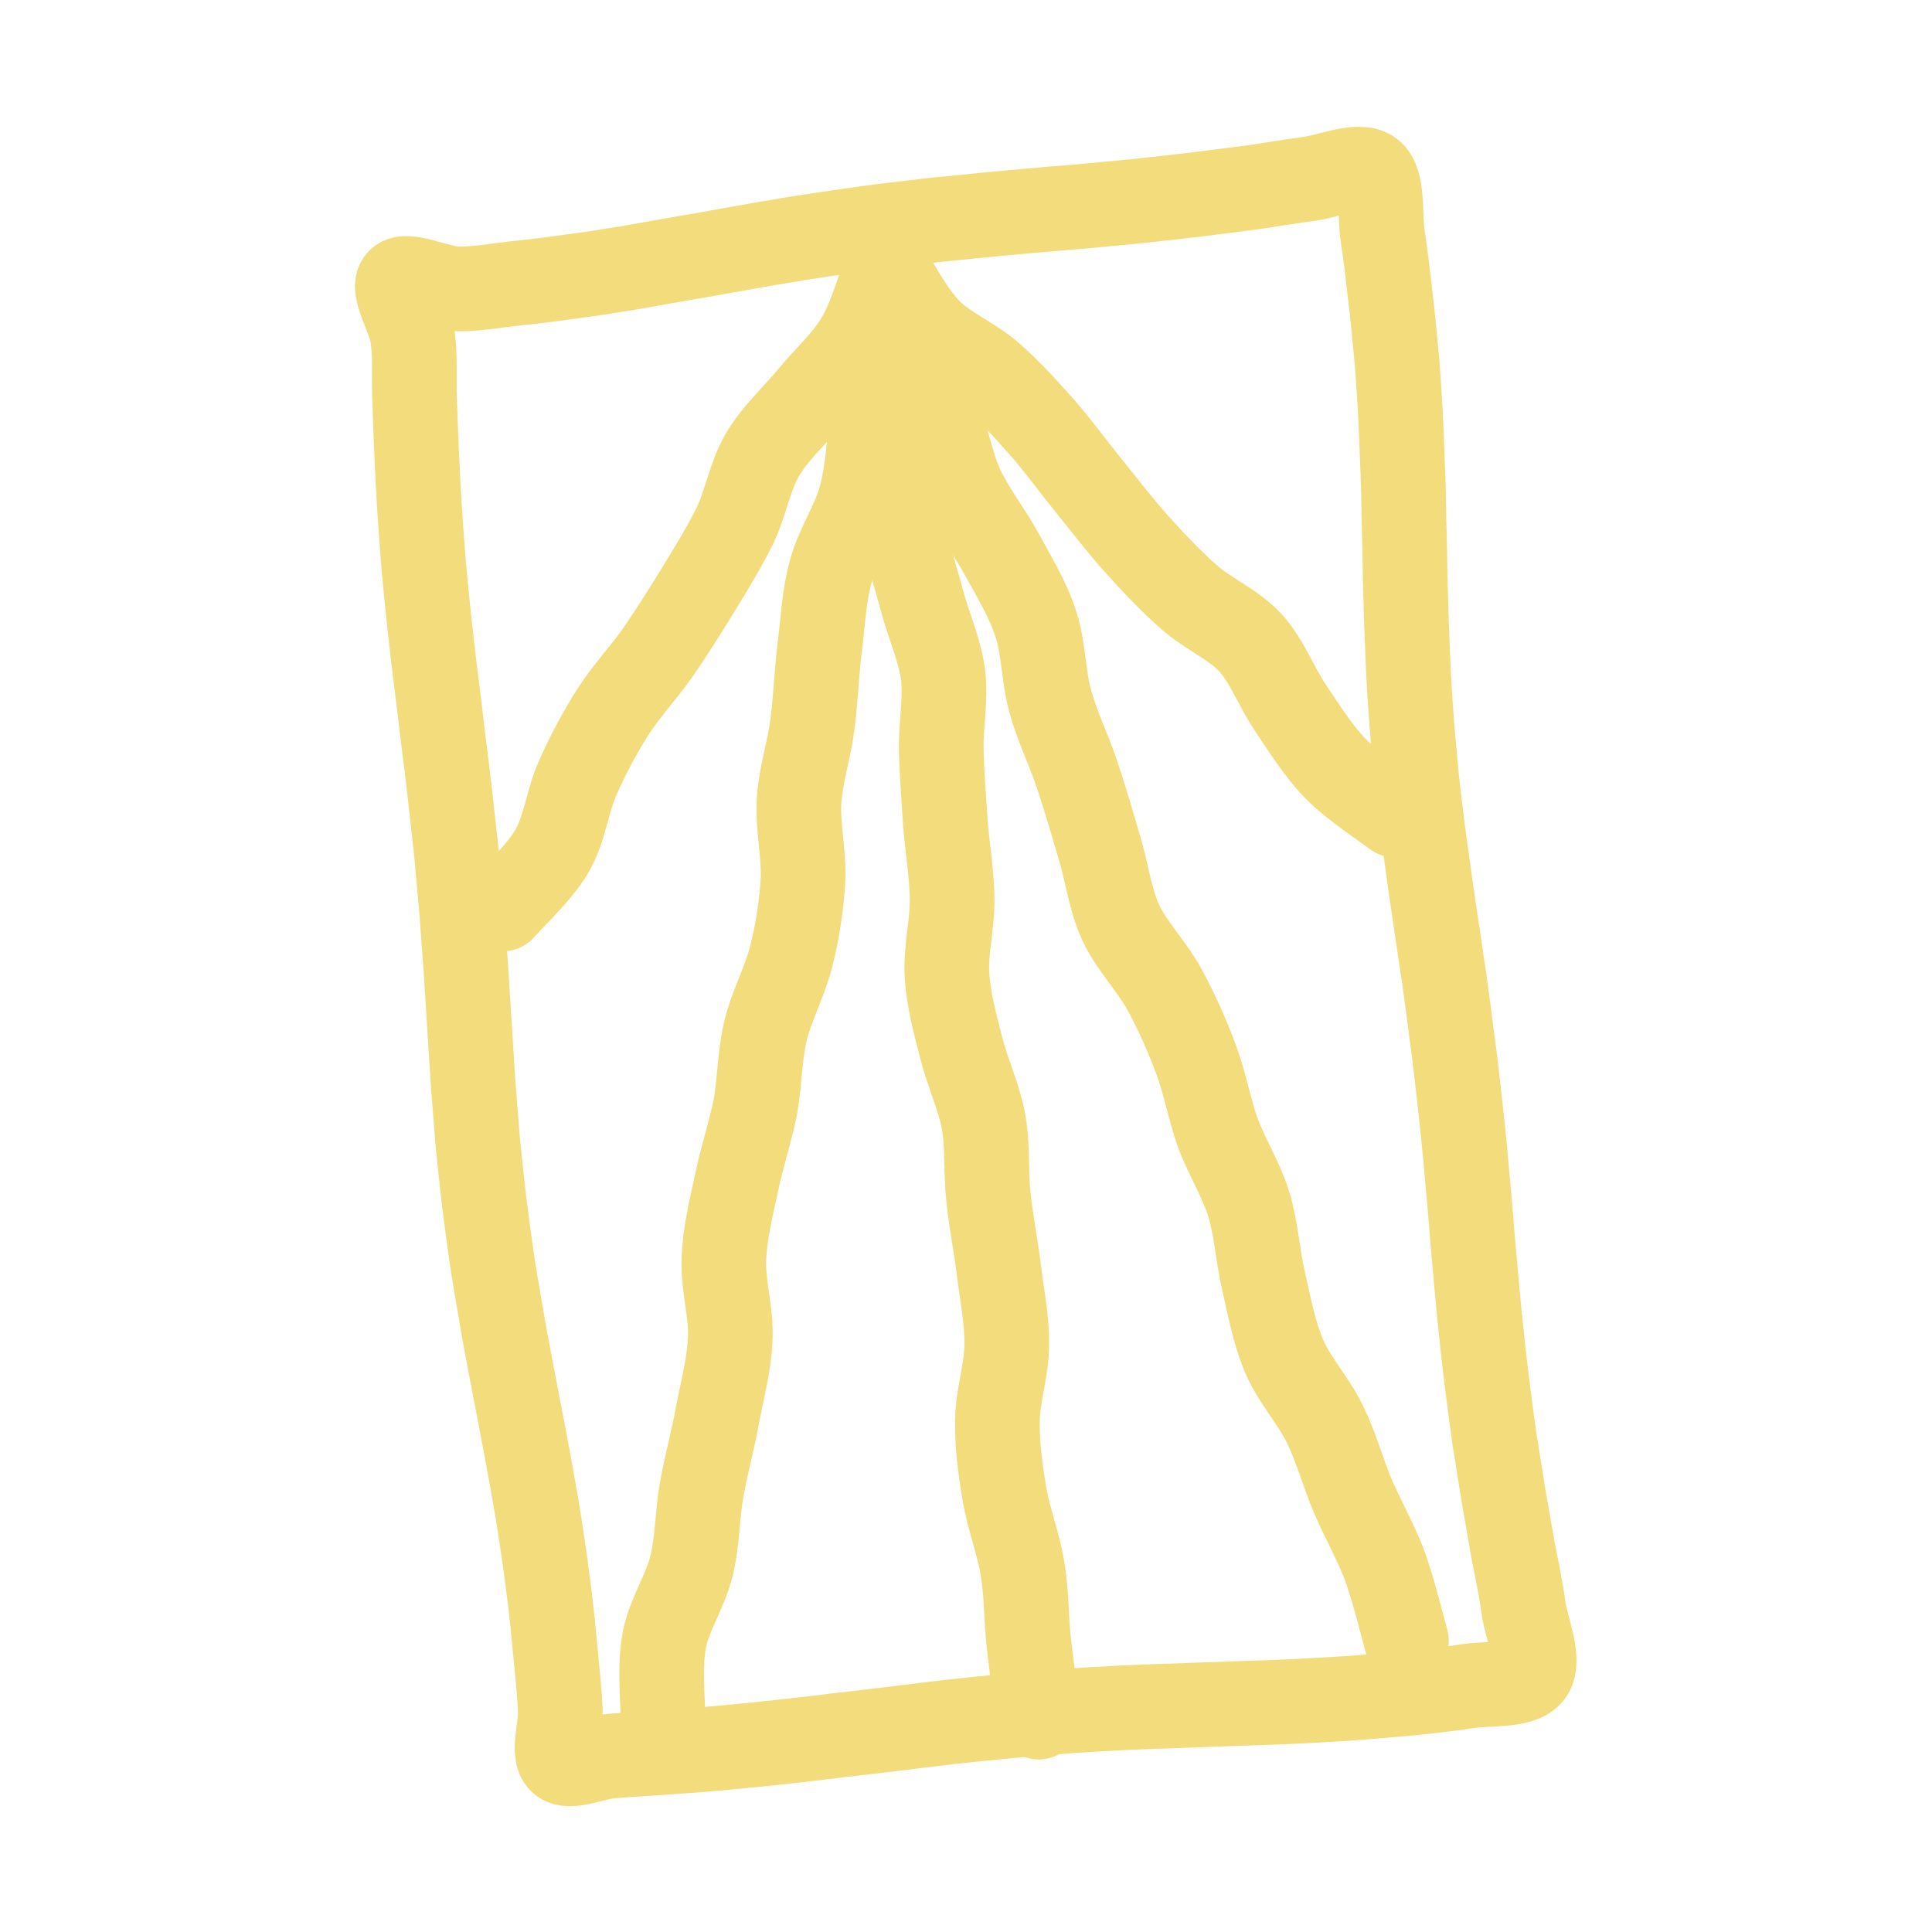
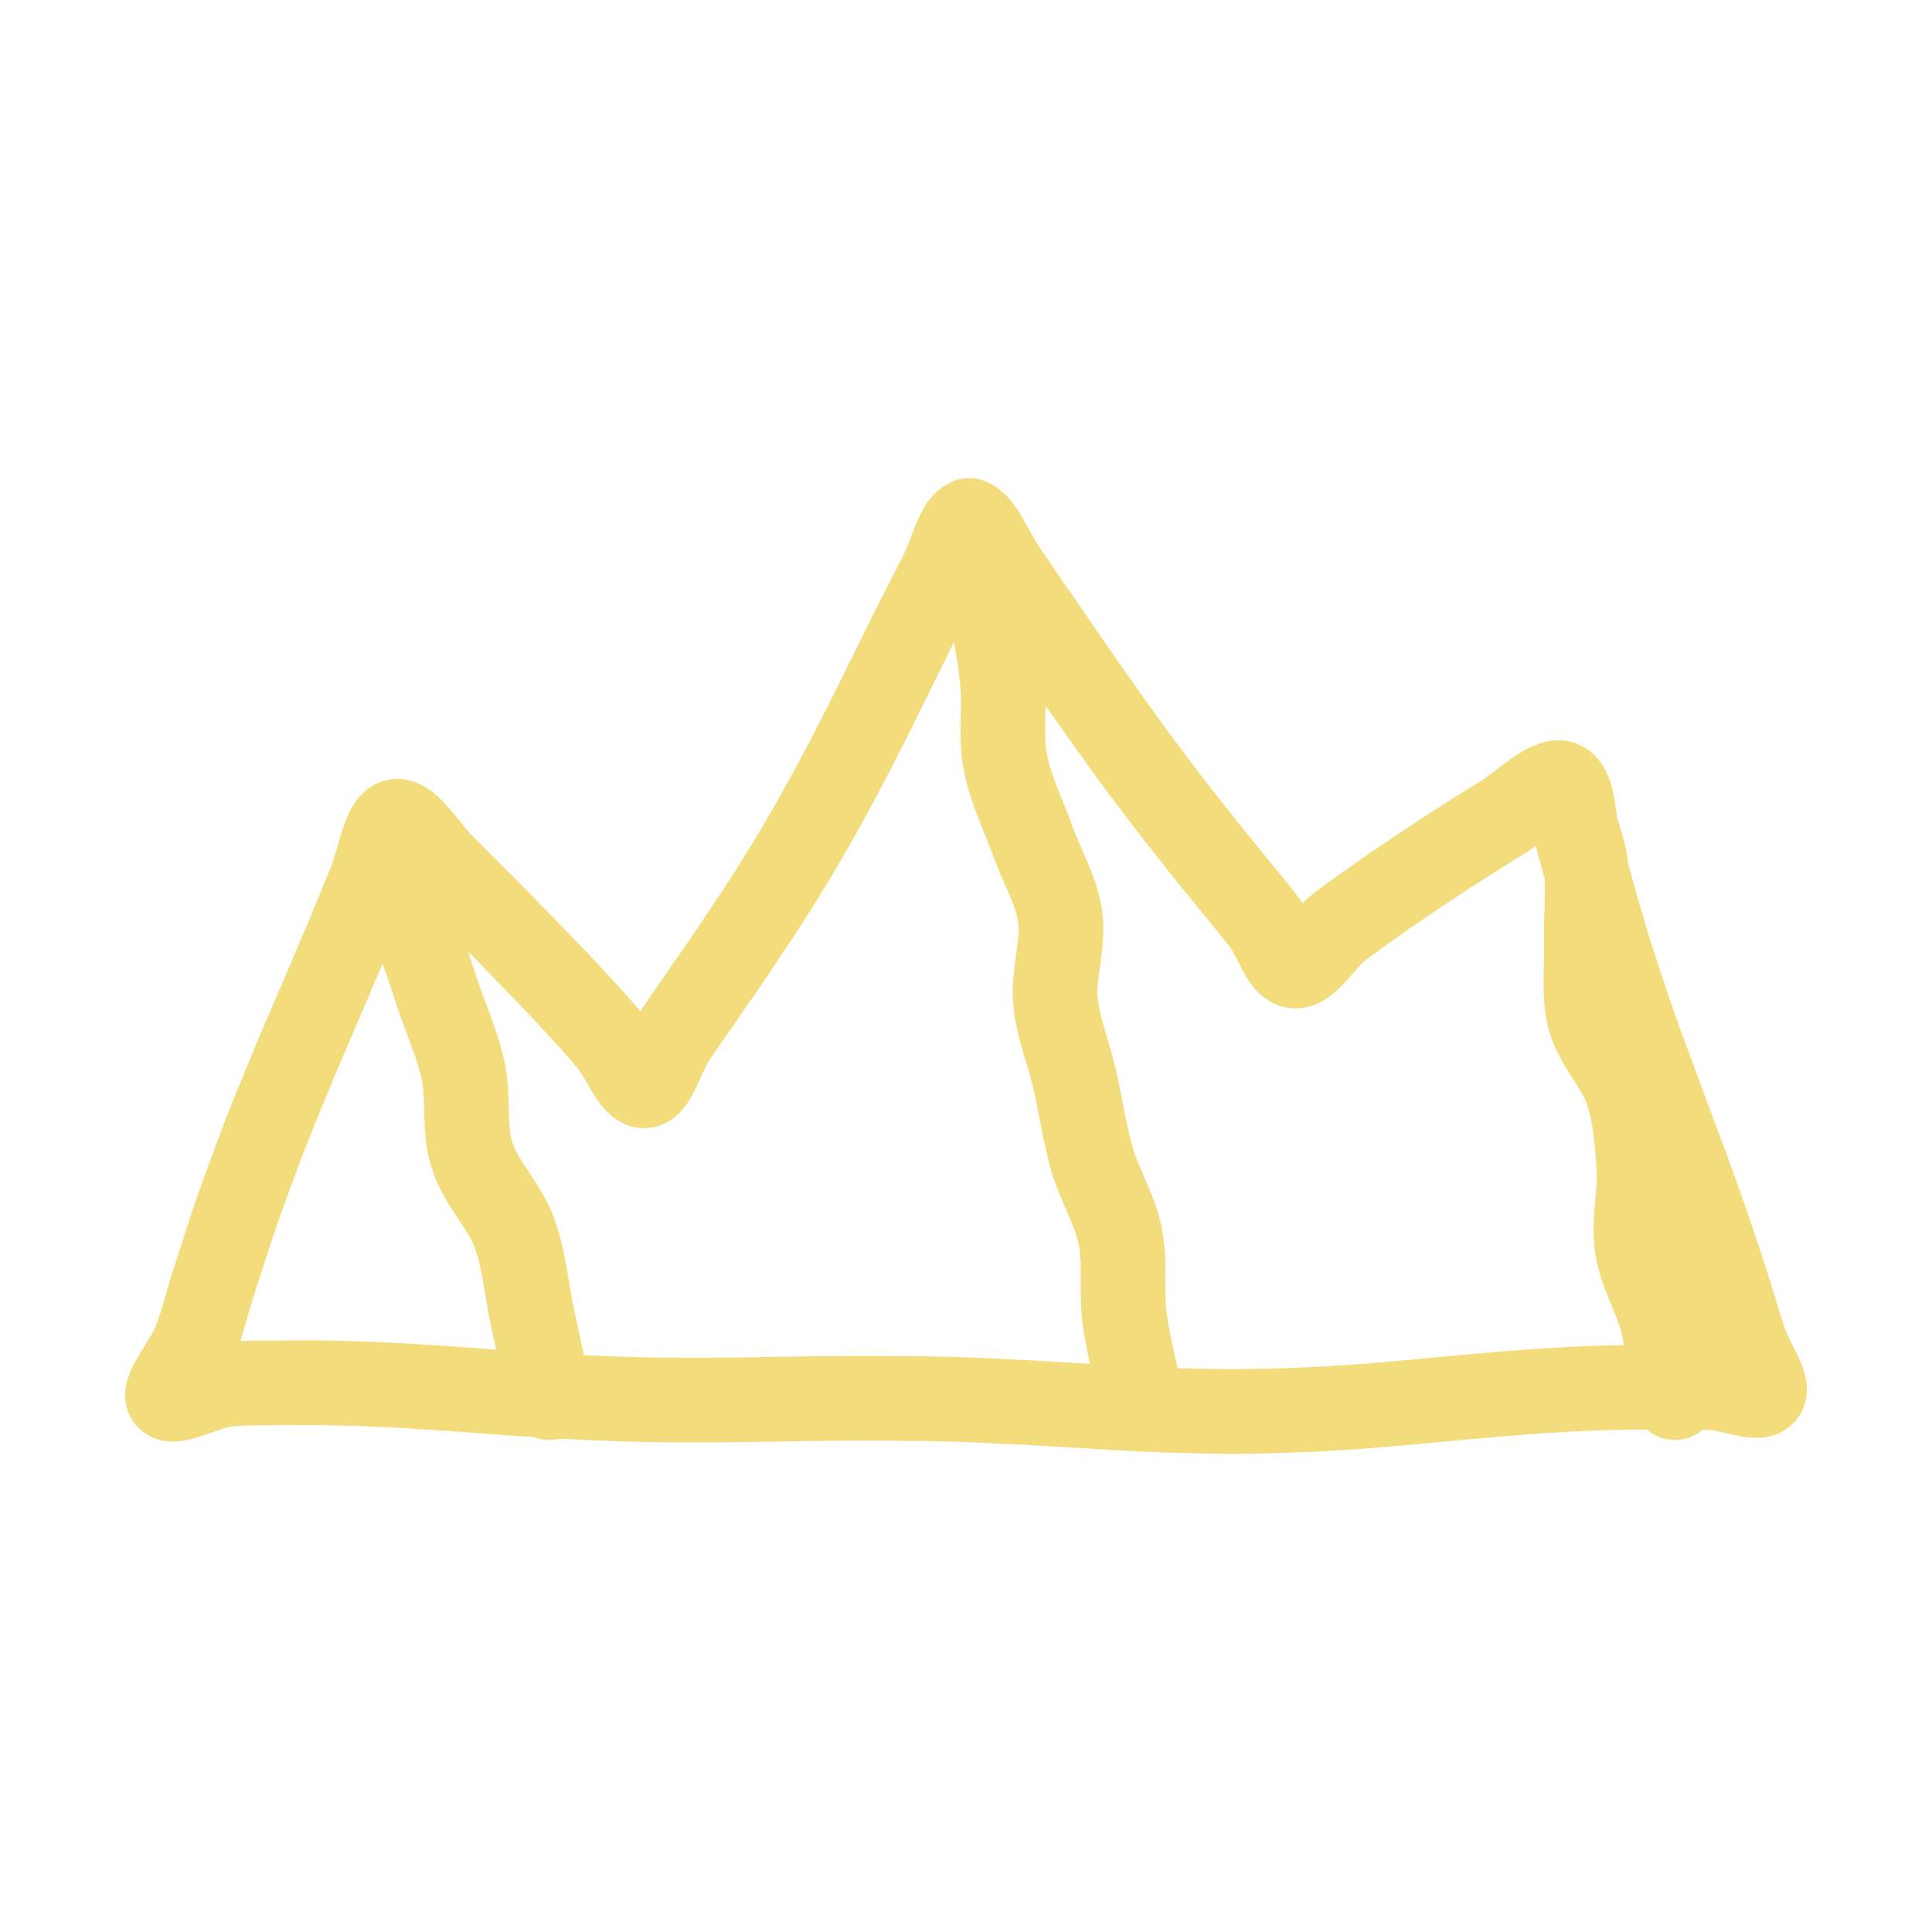
<svg xmlns="http://www.w3.org/2000/svg" viewBox="0 0 64 64" width="64" height="64" role="img" aria-label="Foothills Labs">
  <g fill="none" stroke="#F3DC7C" stroke-width="2.805" stroke-linecap="round" stroke-linejoin="round">
-     <path d="M 13.22 9.3 C 13.46 9.03 14.51 9.55 15.15 9.57 C 15.79 9.58 16.41 9.46 17.04 9.39 C 17.66 9.33 18.29 9.25 18.92 9.16 C 19.54 9.08 20.17 8.98 20.79 8.88 C 21.42 8.77 22.04 8.66 22.66 8.55 C 23.28 8.45 23.91 8.33 24.53 8.22 C 25.15 8.11 25.78 8 26.4 7.9 C 27.03 7.8 27.65 7.71 28.28 7.62 C 28.9 7.53 29.53 7.45 30.16 7.38 C 30.78 7.3 31.41 7.24 32.04 7.18 C 32.67 7.11 33.3 7.06 33.92 7 C 34.55 6.94 35.18 6.89 35.81 6.84 C 36.44 6.78 37.07 6.72 37.7 6.66 C 38.32 6.59 38.95 6.52 39.58 6.45 C 40.21 6.37 40.83 6.29 41.46 6.21 C 42.08 6.12 42.67 6.02 43.33 5.93 C 43.99 5.85 45.01 5.4 45.42 5.71 C 45.83 6.02 45.7 7.13 45.8 7.79 C 45.9 8.45 45.97 9.05 46.04 9.68 C 46.12 10.31 46.18 10.94 46.24 11.58 C 46.3 12.21 46.34 12.84 46.38 13.48 C 46.41 14.11 46.44 14.75 46.46 15.38 C 46.49 16.02 46.5 16.66 46.51 17.29 C 46.53 17.93 46.54 18.57 46.55 19.2 C 46.57 19.84 46.58 20.48 46.61 21.11 C 46.63 21.75 46.66 22.39 46.7 23.02 C 46.74 23.66 46.79 24.29 46.85 24.92 C 46.9 25.55 46.97 26.19 47.05 26.82 C 47.12 27.45 47.21 28.08 47.3 28.71 C 47.38 29.33 47.48 29.96 47.57 30.59 C 47.66 31.22 47.76 31.85 47.85 32.48 C 47.94 33.11 48.02 33.74 48.1 34.37 C 48.19 35 48.26 35.63 48.33 36.26 C 48.4 36.89 48.47 37.52 48.53 38.15 C 48.59 38.79 48.64 39.42 48.7 40.05 C 48.75 40.68 48.8 41.32 48.86 41.95 C 48.92 42.58 48.97 43.22 49.04 43.85 C 49.1 44.48 49.17 45.11 49.25 45.74 C 49.33 46.37 49.41 47 49.5 47.63 C 49.6 48.26 49.7 48.89 49.8 49.51 C 49.91 50.14 50.02 50.77 50.13 51.4 C 50.25 52.02 50.38 52.6 50.47 53.28 C 50.57 53.95 51.03 55.01 50.71 55.44 C 50.4 55.87 49.25 55.75 48.58 55.86 C 47.91 55.97 47.33 56.02 46.7 56.09 C 46.07 56.15 45.44 56.2 44.81 56.25 C 44.18 56.29 43.55 56.33 42.92 56.36 C 42.29 56.39 41.66 56.41 41.02 56.43 C 40.39 56.46 39.76 56.47 39.13 56.5 C 38.49 56.52 37.86 56.54 37.23 56.57 C 36.6 56.6 35.97 56.64 35.34 56.68 C 34.71 56.73 34.08 56.78 33.45 56.84 C 32.82 56.9 32.19 56.96 31.57 57.03 C 30.94 57.1 30.31 57.18 29.68 57.26 C 29.06 57.33 28.43 57.41 27.8 57.48 C 27.18 57.56 26.55 57.63 25.92 57.7 C 25.29 57.77 24.67 57.83 24.04 57.89 C 23.41 57.95 22.78 58 22.15 58.04 C 21.52 58.09 20.85 58.12 20.26 58.17 C 19.66 58.22 18.86 58.6 18.58 58.34 C 18.29 58.08 18.59 57.23 18.56 56.63 C 18.53 56.03 18.46 55.36 18.4 54.73 C 18.34 54.1 18.28 53.47 18.2 52.84 C 18.12 52.21 18.04 51.58 17.94 50.95 C 17.85 50.32 17.74 49.69 17.63 49.07 C 17.52 48.44 17.4 47.81 17.28 47.19 C 17.16 46.56 17.04 45.93 16.92 45.31 C 16.8 44.68 16.68 44.05 16.58 43.43 C 16.47 42.8 16.36 42.17 16.27 41.54 C 16.18 40.92 16.1 40.29 16.02 39.66 C 15.95 39.03 15.88 38.39 15.82 37.76 C 15.77 37.13 15.72 36.49 15.67 35.86 C 15.63 35.23 15.59 34.59 15.55 33.96 C 15.51 33.32 15.47 32.69 15.43 32.05 C 15.38 31.42 15.34 30.79 15.29 30.15 C 15.23 29.52 15.18 28.89 15.12 28.26 C 15.05 27.62 14.98 26.99 14.91 26.36 C 14.84 25.73 14.76 25.1 14.68 24.47 C 14.61 23.84 14.53 23.21 14.45 22.58 C 14.37 21.95 14.3 21.32 14.23 20.69 C 14.16 20.06 14.1 19.42 14.04 18.79 C 13.99 18.16 13.94 17.52 13.9 16.89 C 13.86 16.26 13.83 15.62 13.8 14.98 C 13.77 14.35 13.75 13.71 13.73 13.08 C 13.71 12.44 13.76 11.8 13.67 11.17 C 13.59 10.54 12.97 9.57 13.22 9.3 Z" />
-     <path d="M 29.23 7.62 C 29.26 8.03 29.37 9.26 29.42 10.09 C 29.46 10.91 29.44 11.74 29.51 12.57 C 29.59 13.39 29.8 14.2 29.87 15.02 C 29.94 15.84 29.82 16.68 29.94 17.5 C 30.05 18.32 30.34 19.12 30.55 19.93 C 30.77 20.74 31.13 21.53 31.24 22.35 C 31.34 23.17 31.16 24.01 31.18 24.84 C 31.2 25.67 31.27 26.49 31.32 27.32 C 31.39 28.14 31.53 28.96 31.54 29.79 C 31.55 30.62 31.32 31.47 31.37 32.3 C 31.42 33.12 31.64 33.93 31.85 34.74 C 32.05 35.54 32.43 36.33 32.58 37.15 C 32.73 37.96 32.65 38.8 32.74 39.62 C 32.82 40.44 32.99 41.26 33.09 42.08 C 33.19 42.9 33.36 43.71 33.35 44.54 C 33.35 45.37 33.05 46.23 33.04 47.06 C 33.03 47.89 33.14 48.71 33.28 49.53 C 33.42 50.34 33.74 51.14 33.87 51.95 C 34.01 52.77 33.99 53.6 34.08 54.42 C 34.17 55.24 34.35 56.47 34.41 56.88" />
-     <path d="M 29.36 8.85 C 29.21 9.24 28.87 10.48 28.45 11.19 C 28.04 11.91 27.39 12.48 26.86 13.12 C 26.33 13.77 25.68 14.34 25.26 15.06 C 24.84 15.77 24.71 16.65 24.35 17.4 C 23.99 18.14 23.55 18.84 23.12 19.55 C 22.69 20.25 22.25 20.95 21.78 21.63 C 21.3 22.31 20.72 22.92 20.28 23.62 C 19.84 24.32 19.45 25.05 19.12 25.81 C 18.79 26.57 18.7 27.48 18.28 28.2 C 17.87 28.91 16.92 29.79 16.65 30.11" />
-     <path d="M 29.36 8.85 C 29.59 9.19 30.18 10.33 30.76 10.93 C 31.33 11.52 32.18 11.86 32.81 12.4 C 33.44 12.95 33.99 13.56 34.54 14.18 C 35.08 14.8 35.57 15.48 36.09 16.12 C 36.61 16.76 37.11 17.42 37.66 18.03 C 38.22 18.65 38.78 19.25 39.41 19.8 C 40.03 20.34 40.87 20.69 41.43 21.3 C 41.98 21.91 42.28 22.76 42.75 23.45 C 43.22 24.15 43.66 24.86 44.23 25.45 C 44.81 26.05 45.88 26.74 46.21 27" />
-     <path d="M 29.36 8.85 C 29.3 9.27 29.11 10.54 29.03 11.39 C 28.95 12.24 28.95 13.1 28.87 13.96 C 28.78 14.81 28.73 15.66 28.51 16.49 C 28.28 17.32 27.74 18.1 27.52 18.93 C 27.29 19.76 27.26 20.62 27.15 21.47 C 27.05 22.31 27.02 23.17 26.91 24.02 C 26.8 24.86 26.52 25.69 26.47 26.54 C 26.42 27.4 26.64 28.3 26.6 29.15 C 26.55 30.01 26.42 30.85 26.21 31.68 C 26 32.52 25.56 33.31 25.36 34.14 C 25.16 34.98 25.17 35.84 25.02 36.68 C 24.85 37.52 24.57 38.34 24.4 39.18 C 24.22 40.02 24.01 40.85 23.98 41.71 C 23.94 42.56 24.23 43.47 24.19 44.33 C 24.16 45.19 23.93 46.02 23.77 46.86 C 23.62 47.7 23.39 48.52 23.24 49.37 C 23.09 50.21 23.11 51.07 22.9 51.9 C 22.69 52.74 22.15 53.52 22 54.36 C 21.84 55.2 21.97 56.51 21.96 56.94" />
-     <path d="M 29.36 8.85 C 29.46 9.26 29.7 10.54 29.98 11.35 C 30.27 12.15 30.75 12.88 31.06 13.68 C 31.37 14.47 31.5 15.34 31.85 16.12 C 32.21 16.9 32.77 17.6 33.18 18.35 C 33.59 19.11 34.05 19.85 34.31 20.66 C 34.58 21.48 34.56 22.4 34.79 23.22 C 35.01 24.05 35.4 24.82 35.67 25.63 C 35.94 26.44 36.18 27.26 36.42 28.08 C 36.67 28.9 36.77 29.78 37.12 30.55 C 37.48 31.33 38.14 31.99 38.56 32.75 C 38.97 33.5 39.32 34.29 39.62 35.09 C 39.92 35.89 40.06 36.74 40.35 37.55 C 40.65 38.35 41.12 39.08 41.37 39.9 C 41.62 40.72 41.66 41.61 41.86 42.45 C 42.05 43.29 42.21 44.15 42.54 44.93 C 42.88 45.72 43.51 46.4 43.88 47.16 C 44.26 47.93 44.48 48.76 44.81 49.55 C 45.15 50.34 45.58 51.09 45.88 51.89 C 46.17 52.69 46.47 53.94 46.59 54.35" />
+     <path d="M 5.57 46.3 C 5.4 46.06 6.21 45.09 6.46 44.46 C 6.71 43.82 6.86 43.15 7.07 42.5 C 7.28 41.85 7.49 41.2 7.7 40.56 C 7.92 39.91 8.15 39.27 8.39 38.63 C 8.62 37.99 8.87 37.36 9.12 36.73 C 9.38 36.1 9.64 35.47 9.9 34.84 C 10.17 34.21 10.44 33.59 10.71 32.96 C 10.97 32.34 11.24 31.71 11.51 31.08 C 11.77 30.46 12.01 29.84 12.28 29.2 C 12.55 28.55 12.73 27.29 13.12 27.21 C 13.52 27.13 14.17 28.2 14.66 28.69 C 15.15 29.17 15.61 29.64 16.08 30.11 C 16.55 30.59 17.03 31.06 17.49 31.55 C 17.96 32.03 18.43 32.51 18.88 33 C 19.34 33.5 19.82 34.01 20.22 34.5 C 20.63 35 21 35.98 21.34 35.97 C 21.68 35.96 21.93 34.96 22.28 34.43 C 22.62 33.9 23.03 33.34 23.4 32.79 C 23.78 32.25 24.16 31.7 24.52 31.15 C 24.89 30.6 25.26 30.05 25.61 29.49 C 25.96 28.93 26.31 28.37 26.64 27.8 C 26.97 27.23 27.29 26.65 27.61 26.07 C 27.92 25.49 28.23 24.9 28.52 24.32 C 28.83 23.73 29.12 23.13 29.41 22.54 C 29.71 21.95 29.99 21.36 30.29 20.76 C 30.59 20.17 30.89 19.58 31.19 19 C 31.49 18.42 31.76 17.28 32.1 17.27 C 32.45 17.26 32.89 18.37 33.28 18.93 C 33.67 19.5 34.06 20.07 34.45 20.63 C 34.84 21.2 35.23 21.77 35.62 22.33 C 36.01 22.9 36.41 23.46 36.81 24.02 C 37.21 24.58 37.61 25.14 38.03 25.69 C 38.44 26.24 38.86 26.79 39.29 27.33 C 39.71 27.87 40.14 28.41 40.58 28.94 C 41.01 29.48 41.49 30.04 41.88 30.55 C 42.27 31.06 42.49 31.97 42.9 32 C 43.31 32.03 43.8 31.16 44.33 30.74 C 44.86 30.32 45.5 29.89 46.09 29.47 C 46.69 29.06 47.29 28.66 47.9 28.26 C 48.51 27.87 49.1 27.49 49.74 27.1 C 50.38 26.71 51.29 25.8 51.72 25.94 C 52.15 26.08 52.12 27.28 52.3 27.93 C 52.48 28.57 52.63 29.18 52.81 29.81 C 52.99 30.43 53.17 31.05 53.36 31.67 C 53.56 32.29 53.76 32.9 53.97 33.52 C 54.18 34.13 54.4 34.74 54.63 35.35 C 54.85 35.95 55.08 36.56 55.3 37.17 C 55.53 37.78 55.76 38.38 55.98 38.99 C 56.2 39.6 56.42 40.21 56.63 40.82 C 56.84 41.44 57.04 42.05 57.24 42.67 C 57.44 43.28 57.62 43.94 57.82 44.52 C 58.02 45.1 58.6 45.91 58.42 46.15 C 58.24 46.39 57.34 46.01 56.74 45.97 C 56.14 45.94 55.48 45.95 54.84 45.95 C 54.21 45.95 53.58 45.96 52.95 45.98 C 52.32 46 51.69 46.04 51.05 46.08 C 50.42 46.12 49.79 46.17 49.16 46.23 C 48.53 46.28 47.9 46.34 47.26 46.4 C 46.63 46.46 46 46.52 45.37 46.57 C 44.74 46.61 44.1 46.66 43.47 46.69 C 42.84 46.72 42.21 46.74 41.58 46.75 C 40.95 46.76 40.31 46.76 39.68 46.74 C 39.05 46.73 38.42 46.71 37.79 46.68 C 37.16 46.65 36.52 46.61 35.89 46.57 C 35.26 46.54 34.63 46.49 34 46.46 C 33.37 46.43 32.73 46.4 32.1 46.37 C 31.47 46.35 30.84 46.33 30.21 46.33 C 29.57 46.32 28.94 46.32 28.31 46.32 C 27.68 46.32 27.05 46.33 26.42 46.34 C 25.78 46.35 25.15 46.36 24.52 46.37 C 23.89 46.38 23.26 46.38 22.63 46.38 C 21.99 46.38 21.36 46.37 20.73 46.35 C 20.1 46.33 19.47 46.3 18.84 46.27 C 18.2 46.23 17.57 46.19 16.94 46.15 C 16.31 46.11 15.68 46.06 15.05 46.01 C 14.41 45.97 13.78 45.93 13.15 45.89 C 12.52 45.86 11.89 45.83 11.25 45.82 C 10.62 45.8 9.99 45.8 9.36 45.81 C 8.73 45.82 8.1 45.79 7.46 45.87 C 6.83 45.95 5.74 46.53 5.57 46.3 Z" />
+     <path d="M 13.15 27.35 C 13.23 27.81 13.39 29.22 13.6 30.12 C 13.82 31.03 14.17 31.91 14.45 32.8 C 14.74 33.69 15.14 34.55 15.34 35.46 C 15.54 36.38 15.35 37.39 15.64 38.28 C 15.92 39.17 16.7 39.93 17.03 40.81 C 17.36 41.69 17.43 42.64 17.62 43.55 C 17.82 44.47 18.11 45.84 18.2 46.3" />
+     <path d="M 32.1 17.24 C 32.21 17.67 32.56 18.98 32.74 19.86 C 32.93 20.73 33.11 21.61 33.2 22.51 C 33.3 23.4 33.13 24.35 33.3 25.23 C 33.46 26.11 33.88 26.95 34.19 27.8 C 34.49 28.66 34.99 29.47 35.12 30.36 C 35.25 31.25 34.88 32.24 34.96 33.14 C 35.04 34.03 35.4 34.88 35.6 35.75 C 35.8 36.63 35.92 37.52 36.17 38.39 C 36.42 39.25 36.93 40.07 37.11 40.95 C 37.29 41.82 37.14 42.77 37.25 43.66 C 37.37 44.55 37.7 45.86 37.79 46.3" />
+     <path d="M 51.69 26.08 C 51.82 26.49 52.37 27.7 52.51 28.54 C 52.65 29.39 52.53 30.28 52.55 31.15 C 52.58 32.02 52.44 32.92 52.66 33.75 C 52.88 34.58 53.63 35.31 53.9 36.13 C 54.17 36.95 54.23 37.81 54.29 38.67 C 54.34 39.54 54.1 40.45 54.23 41.3 C 54.35 42.15 54.85 42.93 55.06 43.76 C 55.27 44.59 55.41 45.87 55.48 46.3" />
  </g>
</svg>
